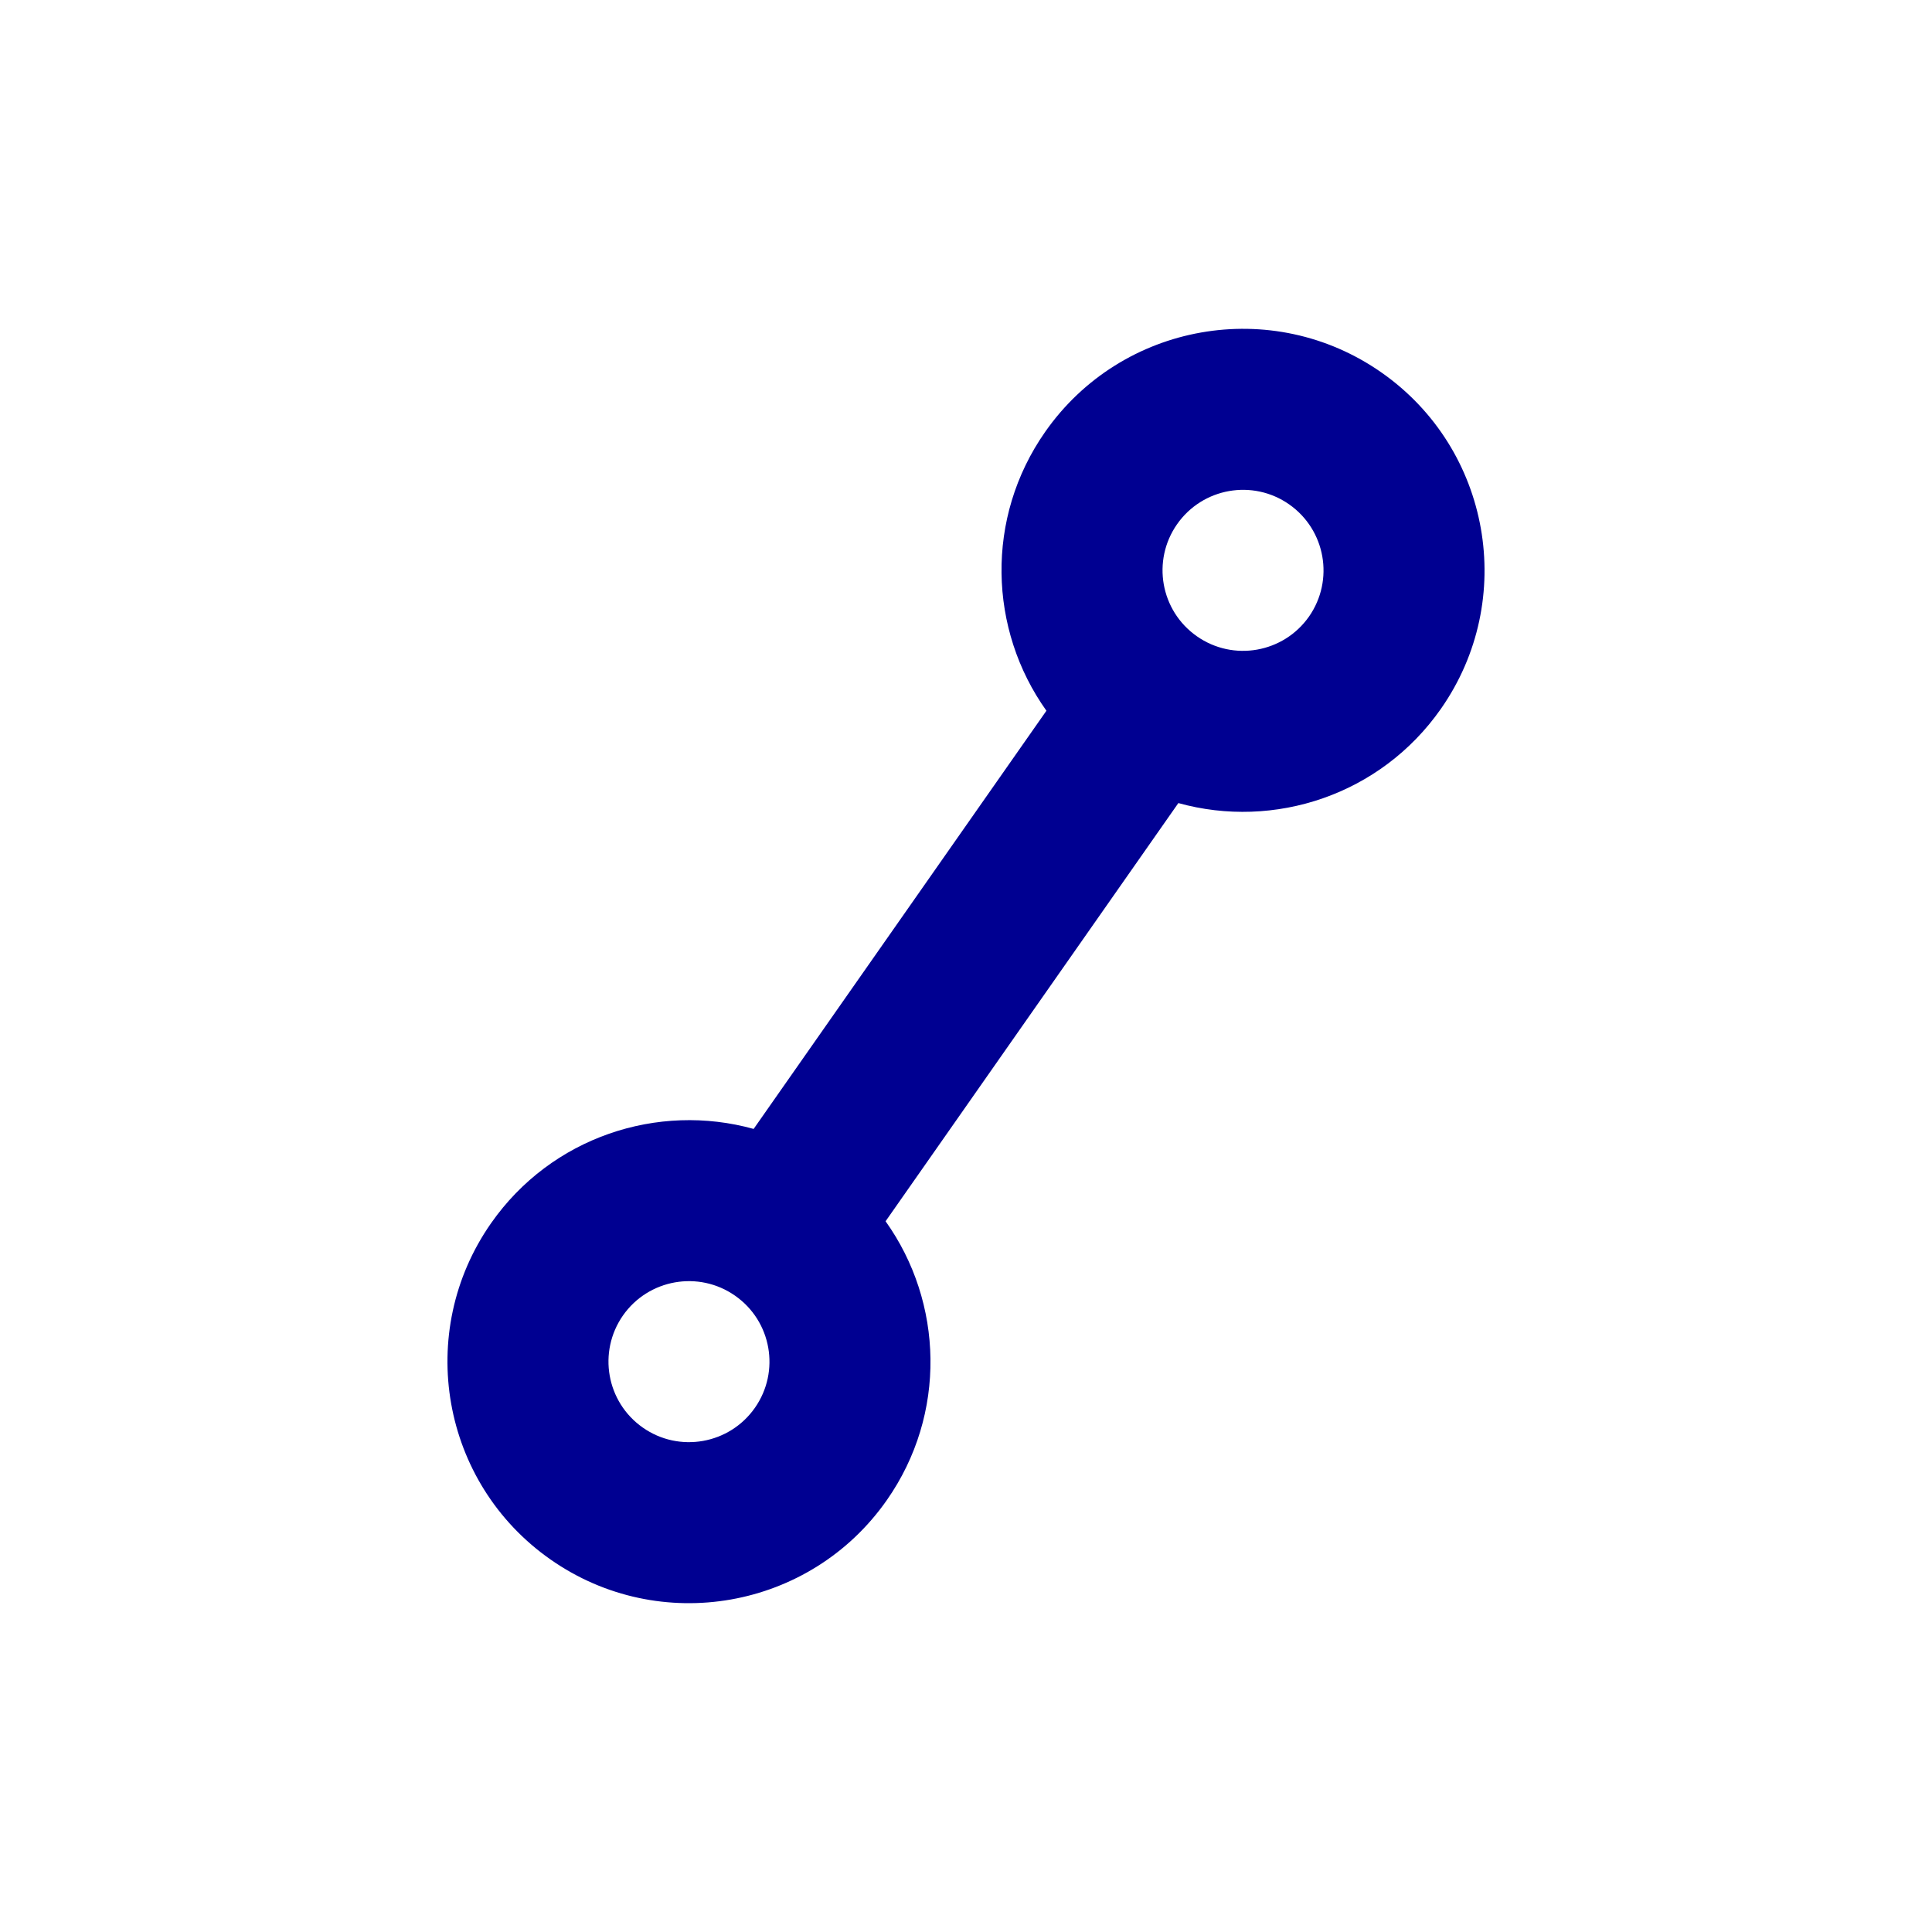
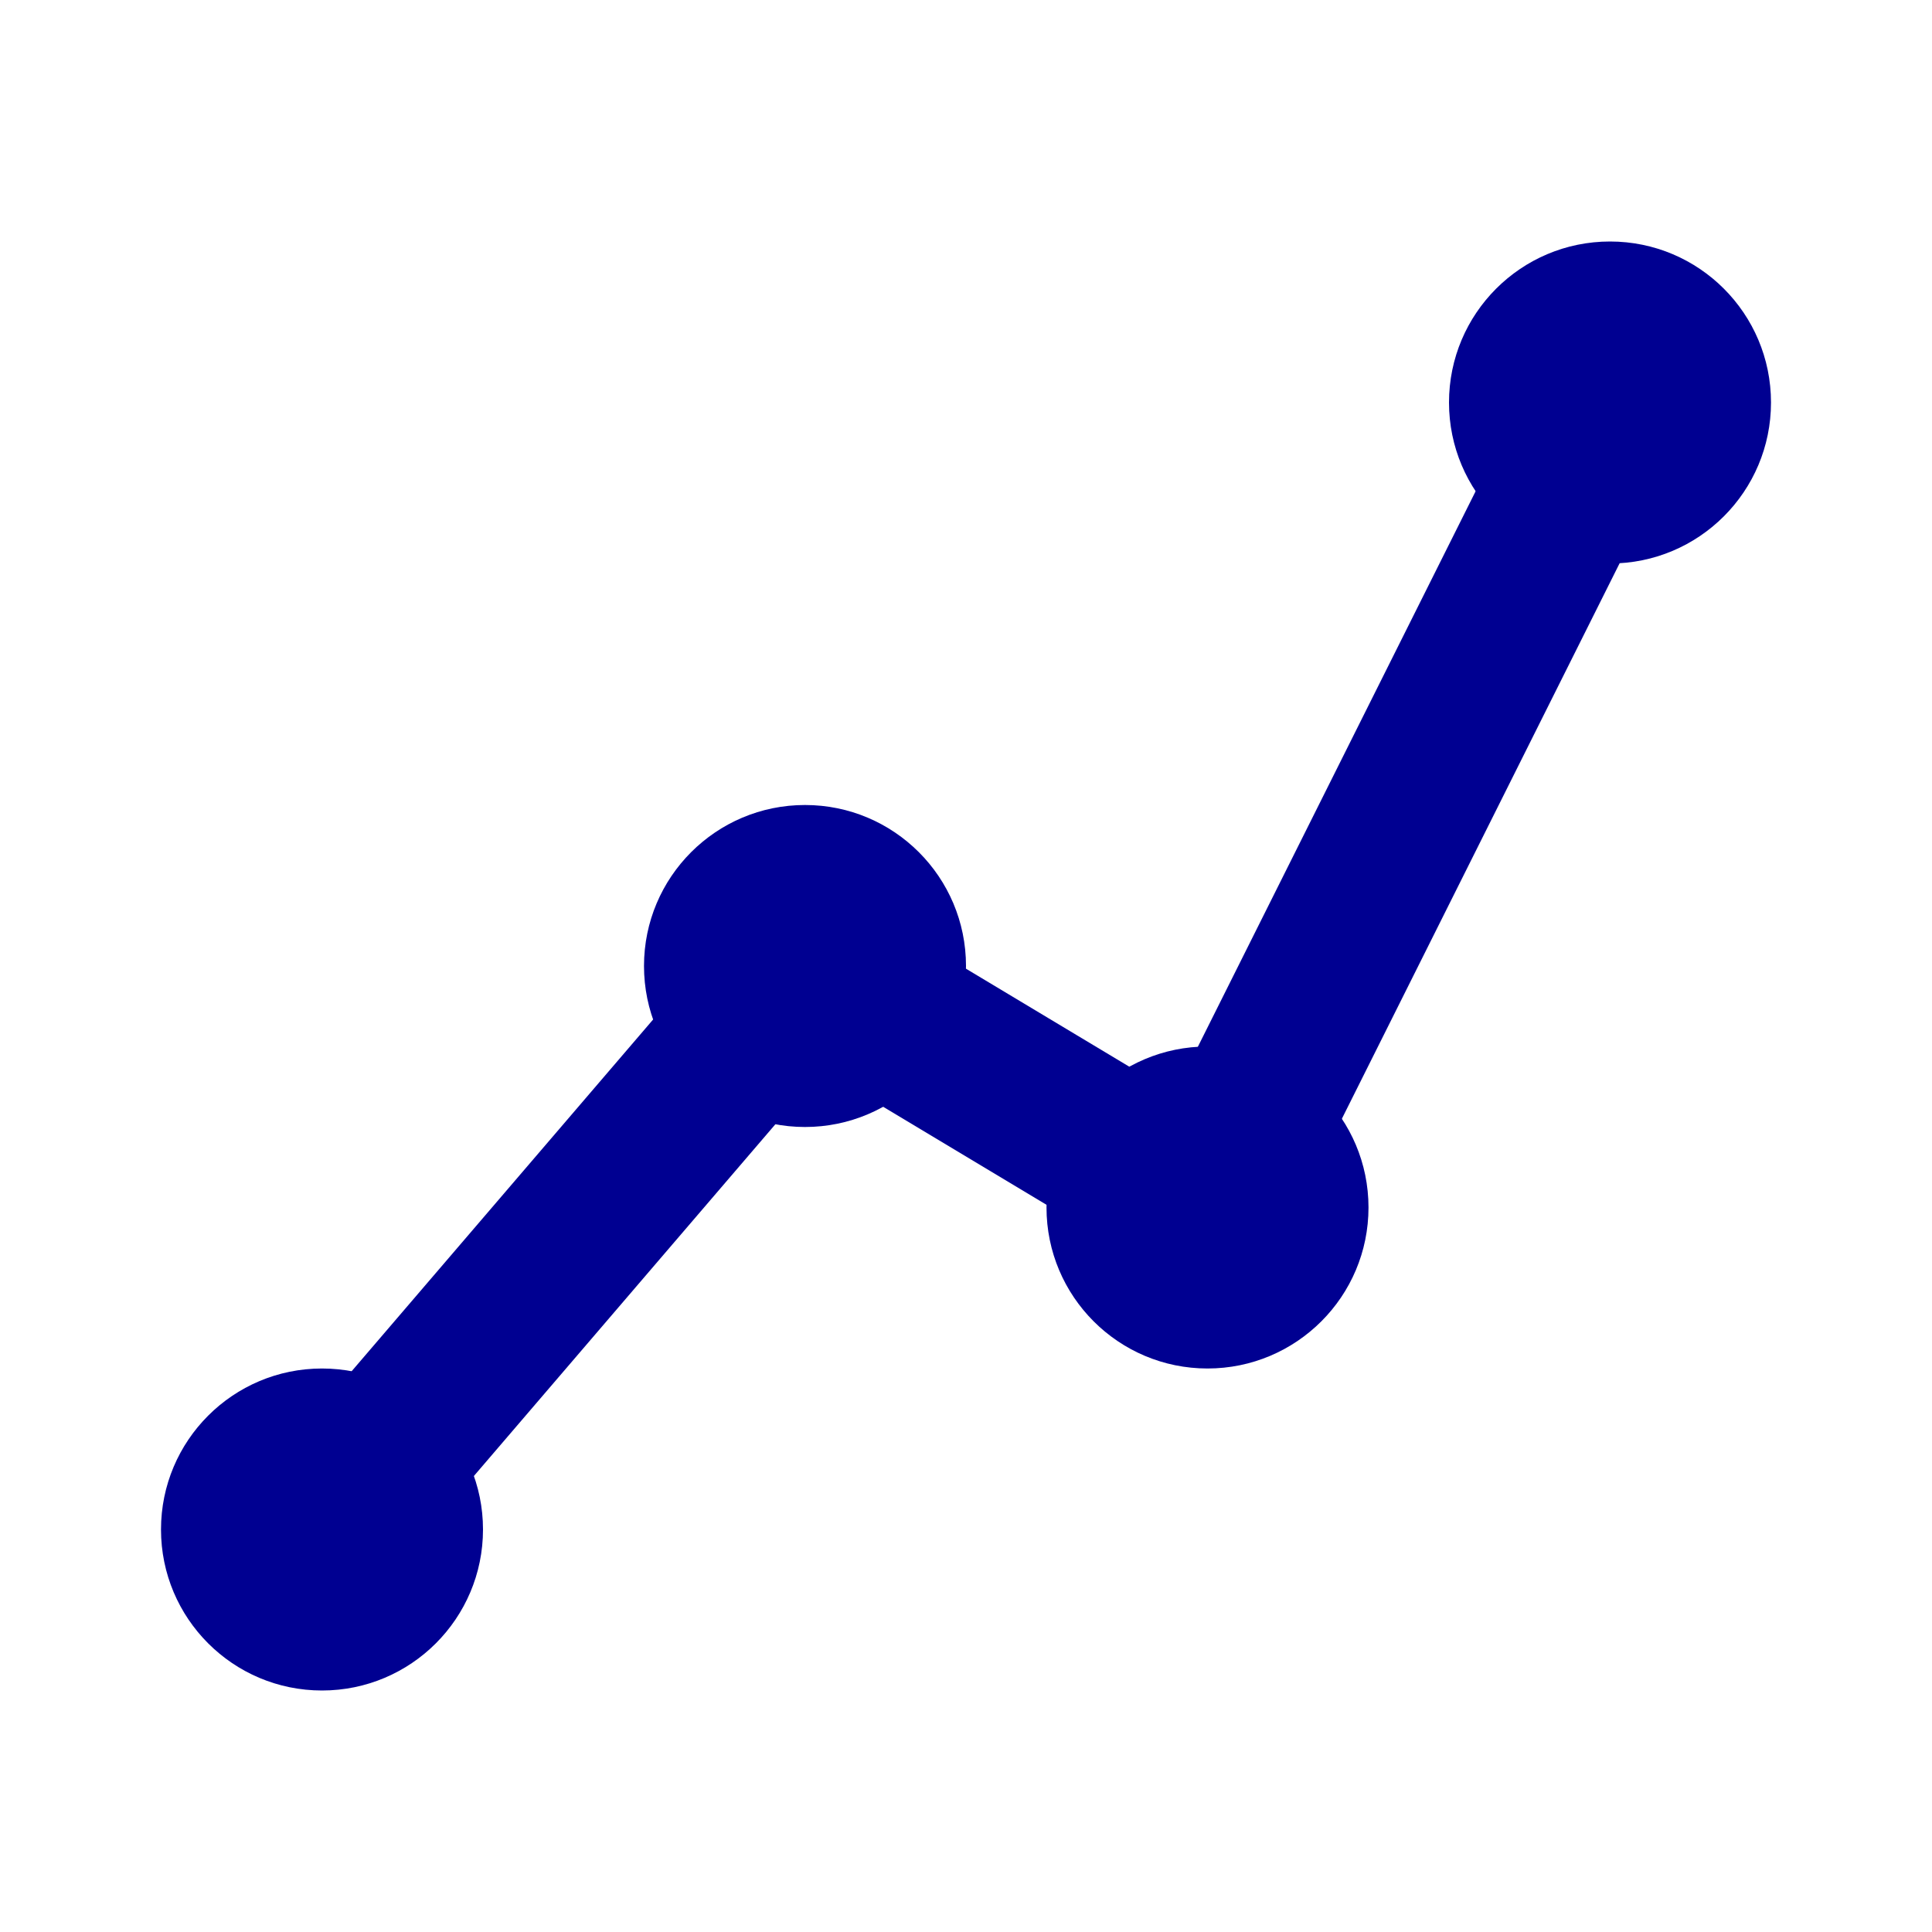
<svg xmlns="http://www.w3.org/2000/svg" width="24" height="24" viewBox="0 0 24 24" fill="none">
-   <path d="M16.015 6.266C15.563 5.949 14.939 6.059 14.622 6.512C14.306 6.964 14.415 7.587 14.868 7.904C15.32 8.221 15.944 8.111 16.261 7.659C16.577 7.206 16.467 6.583 16.015 6.266ZM12.984 5.364C13.934 4.007 15.805 3.677 17.162 4.628C18.519 5.578 18.849 7.449 17.899 8.806C17.15 9.876 15.829 10.307 14.638 9.976L11.001 15.171C11.719 16.177 11.765 17.566 11.016 18.636C10.066 19.993 8.195 20.323 6.838 19.372C5.481 18.422 5.151 16.551 6.101 15.194C6.85 14.124 8.172 13.693 9.362 14.024L12.999 8.829C12.281 7.823 12.235 6.434 12.984 5.364ZM9.132 16.096C8.68 15.779 8.056 15.889 7.739 16.341C7.423 16.794 7.533 17.417 7.985 17.734C8.437 18.051 9.061 17.941 9.378 17.488C9.694 17.036 9.585 16.413 9.132 16.096Z" fill="#000091" />
+   <path d="M4 19L10 12L15 15L20 5" stroke="#000091" stroke-width="2" stroke-linecap="round" stroke-linejoin="round" />
+   <circle cx="4" cy="19" r="2" fill="#000091" />
+   <circle cx="10" cy="12" r="2" fill="#000091" />
+   <circle cx="15" cy="15" r="2" fill="#000091" />
+   <circle cx="20" cy="5" r="2" fill="#000091" />
</svg>
